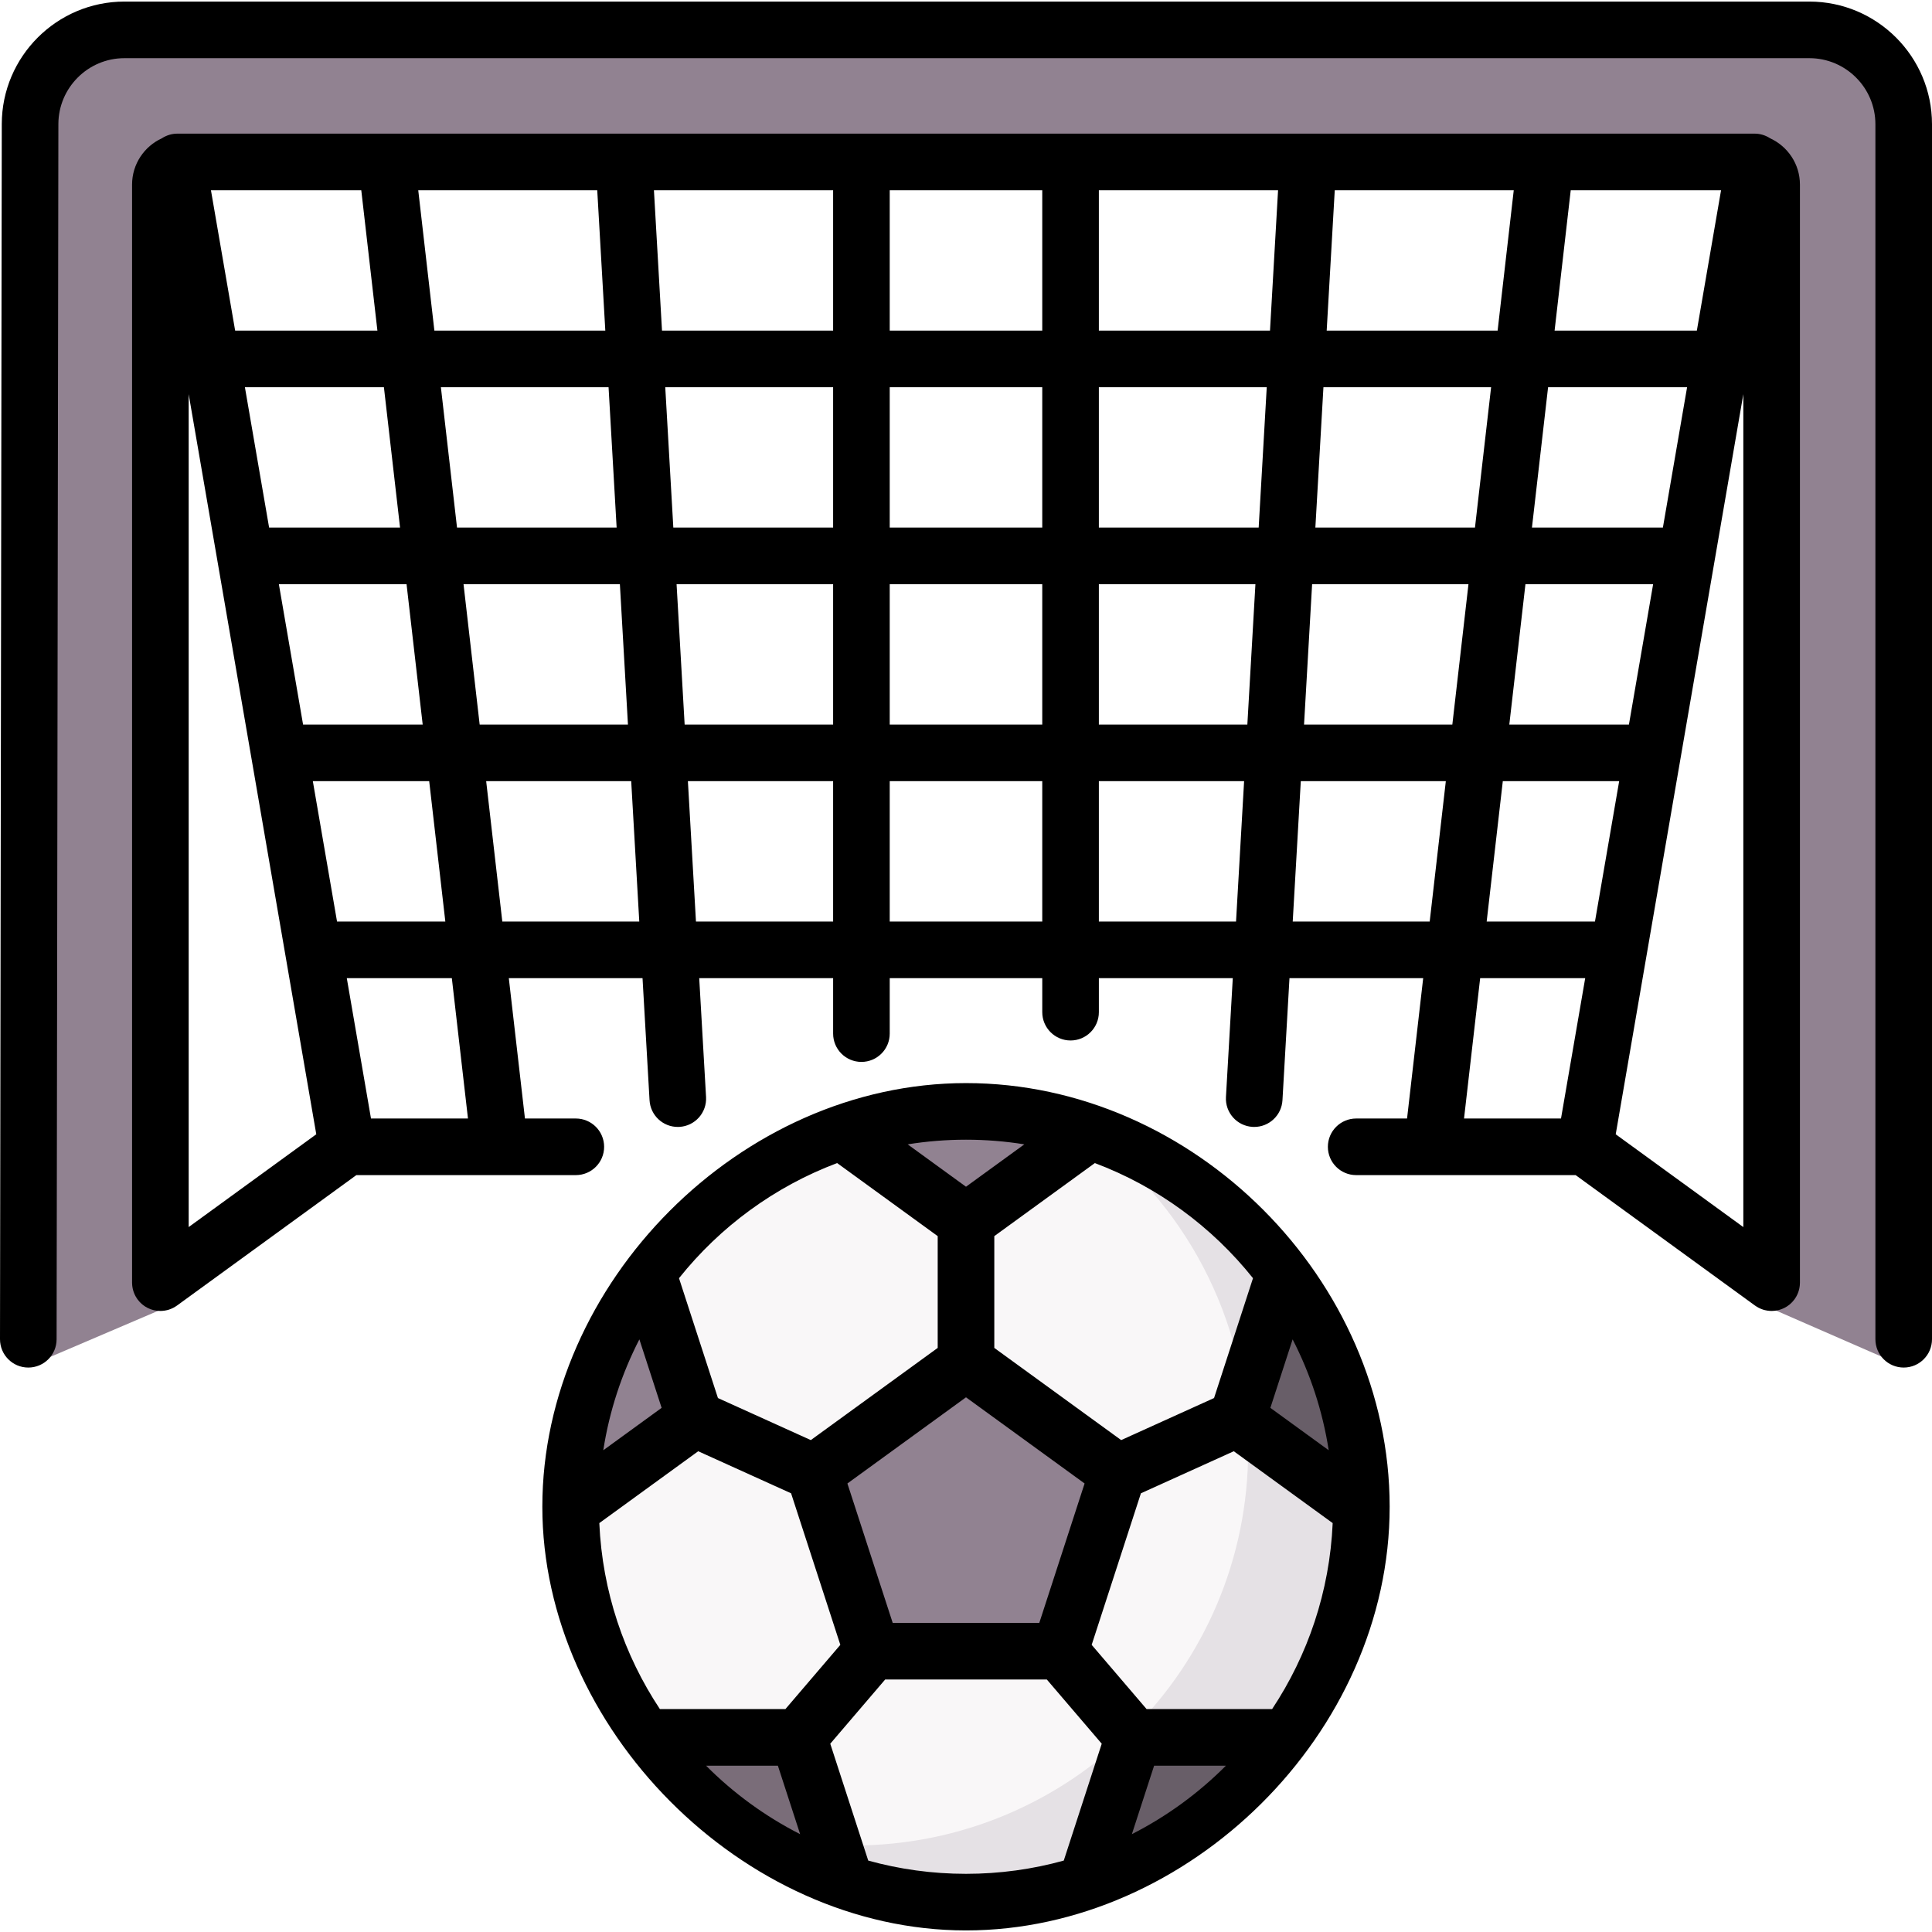
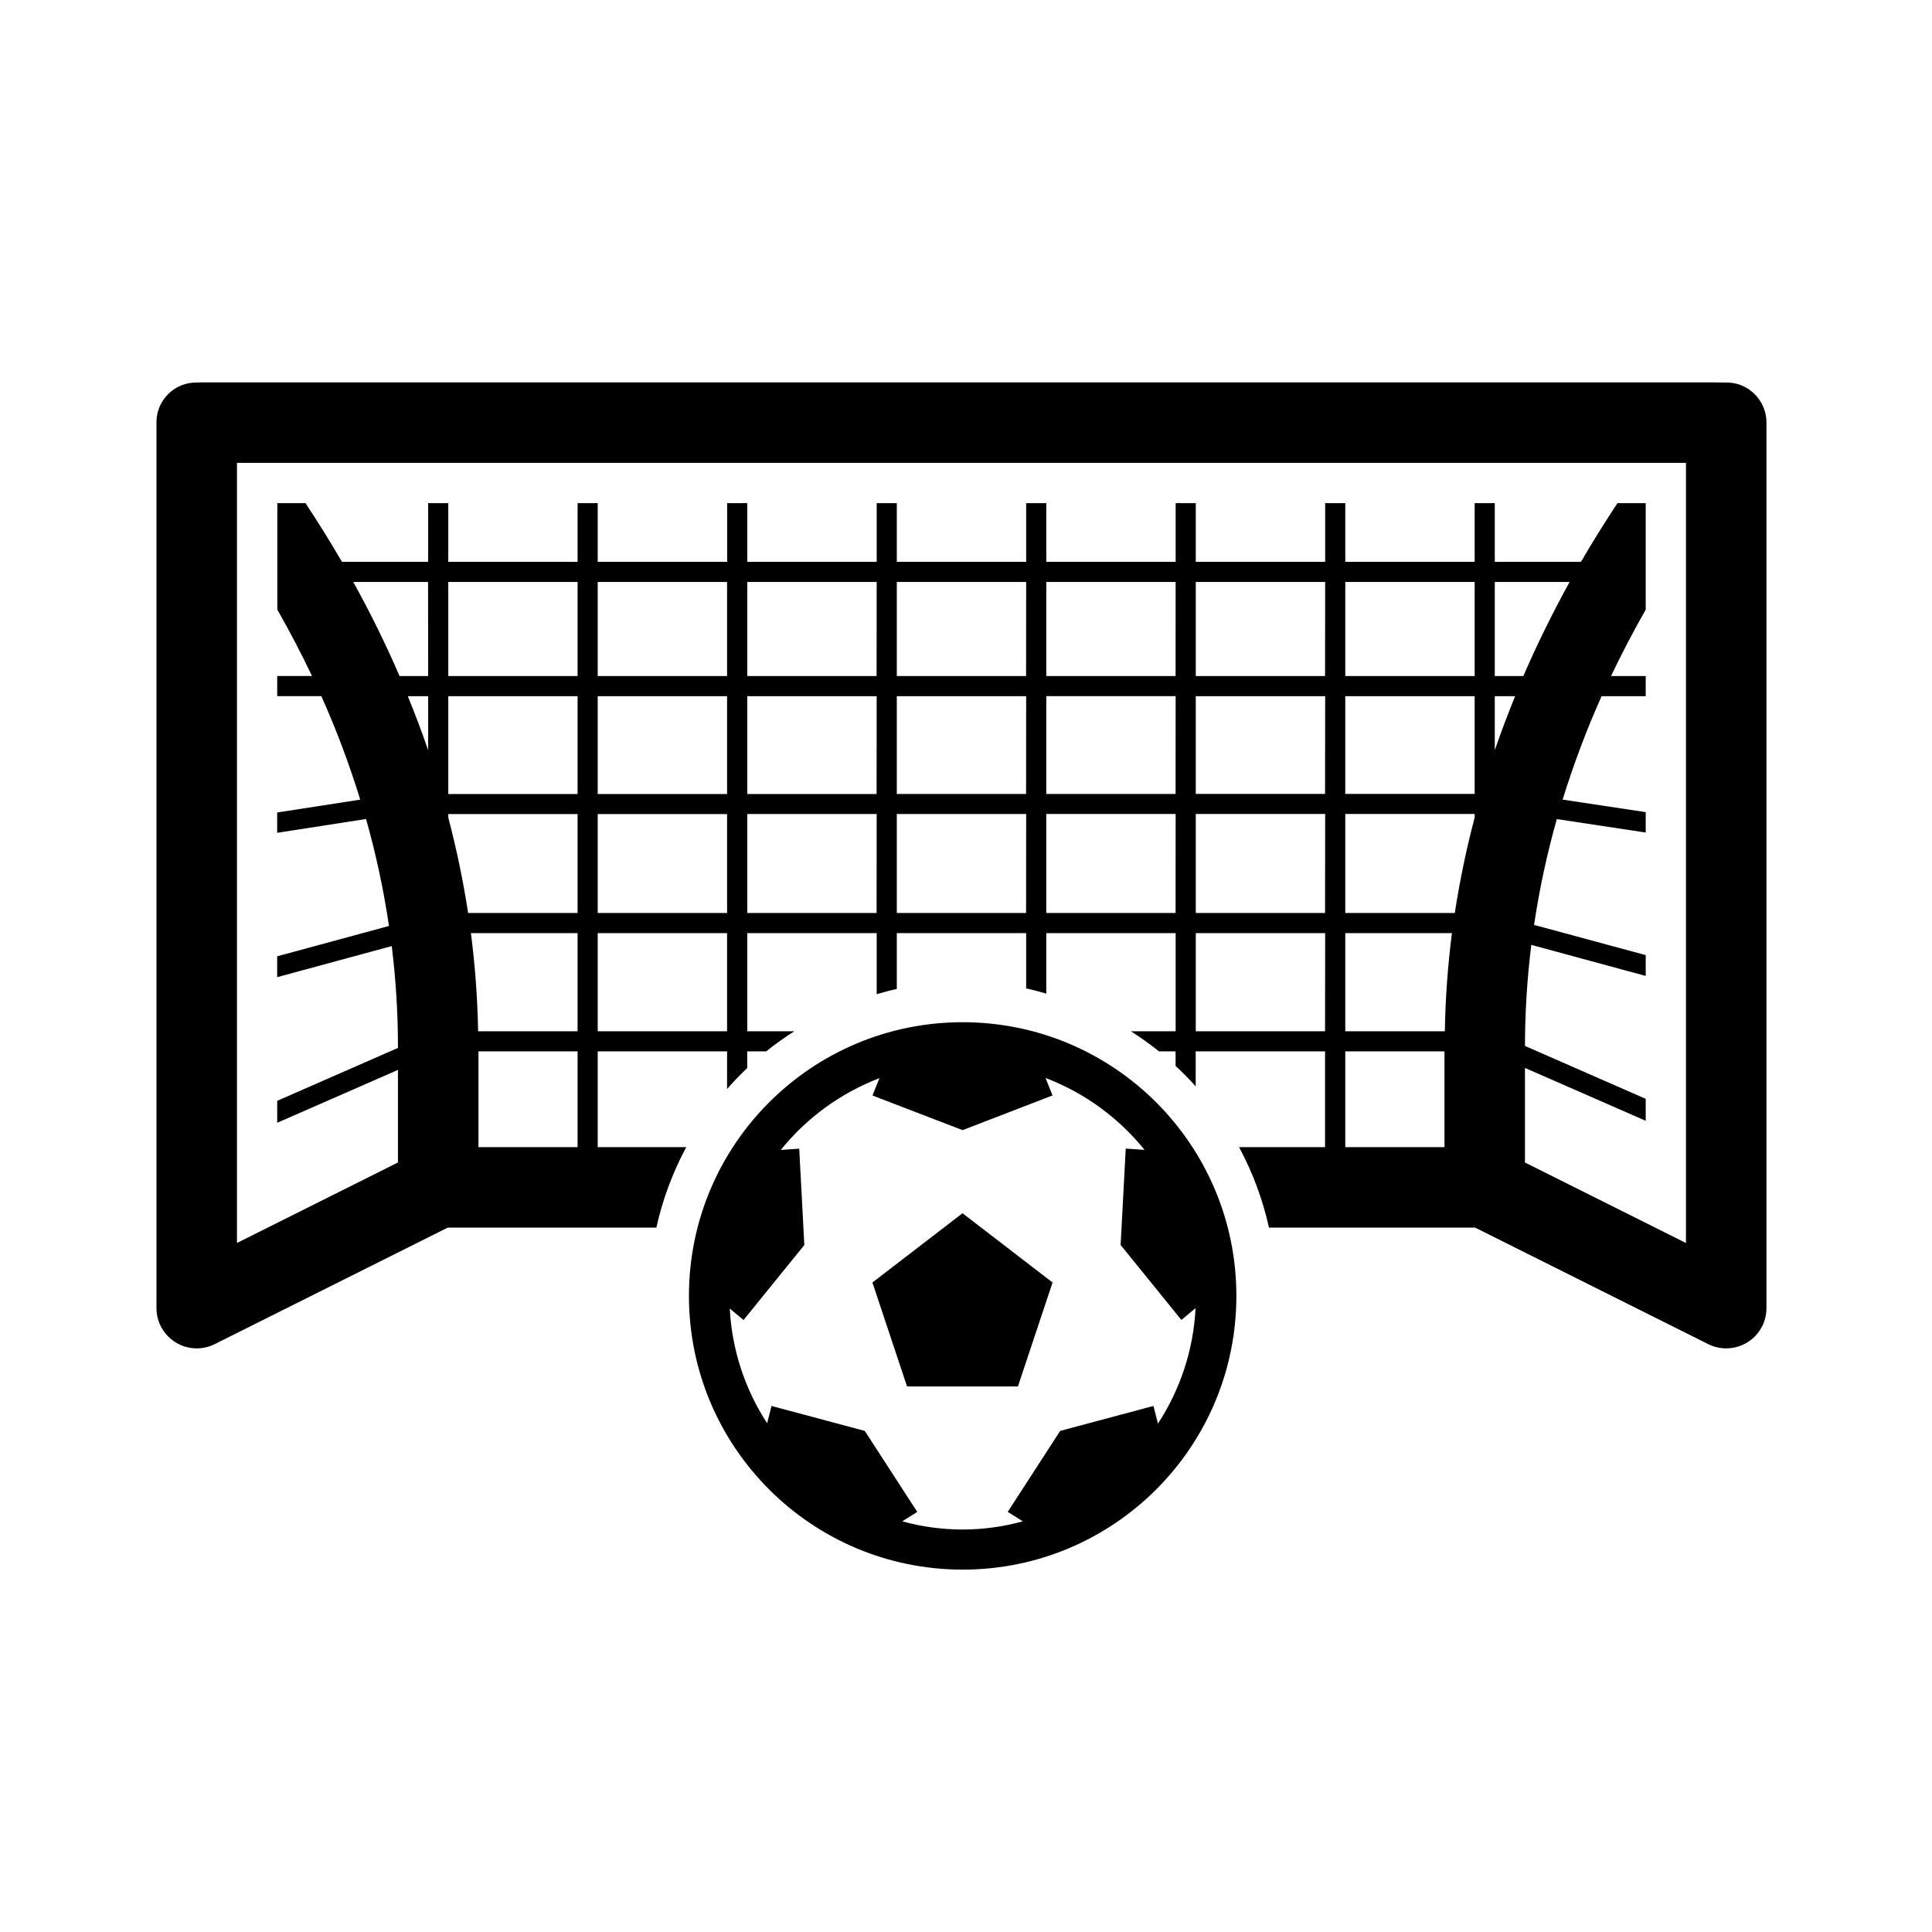
- <svg xmlns="http://www.w3.org/2000/svg" id="Capa_1" enable-background="new 0 0 512 512" height="512" viewBox="0 0 512 512" width="512">
-   <g>
-     <g>
-       <g>
-         <path d="m42.5 347.128v-298.211c0-3.314 2.687-6 6-6h415c3.313 0 6 2.686 6 6v297.885l35 15.28v-329.165c0-13.807-11.193-25-25-25h-446.53c-13.795 0-24.983 11.175-25 24.97l-.47 329.195z" fill="#918291" />
-       </g>
-       <g>
-         <circle cx="256" cy="399.307" fill="#f9f7f8" r="104.776" />
-         <path d="m287.188 299.252c26.398 19.024 43.587 50.031 43.587 85.055 0 57.866-46.91 104.776-104.776 104.776-10.861 0-21.336-1.653-31.188-4.721 17.216 12.407 38.347 19.721 61.188 19.721 57.866 0 104.776-46.91 104.776-104.776.001-47.004-30.952-86.779-73.587-100.055z" fill="#e5e1e5" />
-         <path d="m288.961 299.817-29.435 21.386c-2.103 1.528-4.951 1.528-7.053 0l-29.435-21.386c7.538-2.481 18.923-5.285 32.961-5.285 7.937 0 19.627.896 32.962 5.285z" fill="#918291" />
-         <path d="m171.564 337.215 11.243 34.603c.803 2.472-.077 5.18-2.18 6.708l-29.435 21.386c-.041-8.31.878-20.755 5.768-34.883 4.247-12.27 10.02-21.572 14.604-27.814z" fill="#918291" />
-         <path d="m170.855 460.423h36.383c2.599 0 4.903 1.674 5.706 4.146l11.243 34.603c-7.911-2.539-19.42-7.258-31.313-16.232-10.39-7.841-17.48-16.219-22.019-22.517z" fill="#7a6d79" />
-         <g fill="#685e68">
-           <path d="m220.864 488.944c-9.029-.436-17.762-2.001-26.051-4.581 4.8 2.902 9.285 7.815 29.365 14.783z" />
-           <path d="m287.813 499.171 11.243-34.603c.803-2.472 3.107-4.146 5.706-4.146h36.383c-4.395 6.093-10.939 13.808-20.248 21.147-12.478 9.838-24.745 14.916-33.084 17.602z" />
-           <path d="m360.807 399.911-29.435-21.386c-2.103-1.528-2.983-4.236-2.18-6.708l11.243-34.603c4.655 6.335 10.702 16.055 15.014 29.021 4.538 13.645 5.401 25.616 5.358 33.676z" />
-         </g>
-         <path d="m252.473 363.594-33.192 24.115c-2.103 1.528-2.983 4.236-2.18 6.708l12.678 39.019c.803 2.472 3.107 4.146 5.706 4.146h41.027c2.599 0 4.903-1.674 5.706-4.146l12.678-39.019c.803-2.472-.077-5.18-2.18-6.708l-33.192-24.115c-2.1-1.528-4.948-1.528-7.051 0z" fill="#918291" />
-       </g>
-     </g>
-     <path d="m256 287.031c-59.806 0-112.268 53.013-112.275 112.262-.007 58.426 52.858 112.29 112.275 112.29 59.007 0 112.283-52.239 112.275-112.289-.007-60.061-51.847-112.263-112.275-112.263zm86.559 67.918c4.664 9.065 7.945 18.952 9.563 29.382l-15.46-11.233zm-10.503-16.215-10.32 31.762-24.612 11.144-33.624-24.43v-29.624l26.649-19.361c16.589 6.24 31.036 16.887 41.907 30.509zm-44.627 54.402-12.005 36.946h-38.848l-12.005-36.946 31.429-22.834zm-31.429-91.105c5.26 0 10.421.425 15.457 1.233l-15.457 11.23-15.457-11.229c5.036-.808 10.197-1.234 15.457-1.234zm-34.149 6.194 26.649 19.361v29.624l-33.625 24.43-24.612-11.144-10.32-31.762c10.872-13.622 25.319-24.269 41.908-30.509zm-52.41 46.724 5.897 18.149-15.46 11.233c1.618-10.43 4.899-20.317 9.563-29.382zm5.435 97.974c-9.453-14.255-15.251-31.131-16.05-49.287l26.208-19.042 24.612 11.144 13.05 40.165-14.553 17.02zm12.238 15h19.033l5.897 18.148c-9.258-4.71-17.667-10.857-24.93-18.148zm94.794 25.152c-8.252 2.283-16.939 3.509-25.908 3.509s-17.655-1.226-25.908-3.509l-10.064-30.972 14.553-17.019h42.837l14.553 17.019zm18.048-7.005 5.897-18.148h19.033c-7.263 7.292-15.672 13.439-24.93 18.148zm37.168-33.147h-33.266l-14.553-17.02 13.05-40.165 24.612-11.144 26.208 19.042c-.8 18.155-6.598 35.031-16.051 49.287zm131.976-416.275c-1.208-.79-2.626-1.231-4.1-1.231h-418c-1.474 0-2.893.442-4.1 1.231-4.653 2.133-7.9 6.824-7.9 12.269v291c0 .04.005.079.006.12.002.145.012.29.022.435.008.104.014.208.026.311.016.138.04.275.063.413.019.108.036.217.059.323.027.125.062.249.096.373.031.116.062.231.099.345.036.111.079.22.121.33.046.123.092.245.144.364.043.097.092.193.139.288.063.128.126.256.197.38.049.086.103.17.155.255.08.128.16.255.247.378.022.031.04.064.063.096.03.042.066.077.097.118.121.159.248.312.38.461.063.071.126.143.192.212.137.143.282.277.43.409.06.053.116.11.177.161.202.168.414.324.633.471.073.049.15.091.225.137.159.098.32.193.486.279.084.044.17.083.256.123.166.078.335.151.508.217.083.032.166.063.25.091.184.063.371.117.56.166.077.02.152.042.229.059.203.045.411.079.62.108.066.009.131.023.198.03.264.029.531.045.802.046.009 0 .018.002.027.002.01 0 .02-.002.03-.002.334-.002.662-.032.984-.076.085-.012.169-.024.254-.039.337-.058.668-.132.988-.233.029-.009.057-.022.085-.031.317-.105.624-.233.92-.377.057-.028.114-.053.17-.082.317-.164.619-.35.908-.555.021-.015.045-.025.066-.041l47.527-34.565h37.97.01.009 20.172c4.143 0 7.5-3.358 7.5-7.5s-3.357-7.5-7.5-7.5h-13.483l-4.276-37.2h35.436l1.86 32.362c.229 3.989 3.535 7.07 7.48 7.07.145 0 .291-.004.438-.012 4.135-.238 7.295-3.783 7.057-7.918l-1.811-31.501h35.486v14.7c0 4.142 3.357 7.5 7.5 7.5s7.5-3.358 7.5-7.5v-14.7h40.424v9.02c0 4.142 3.357 7.5 7.5 7.5s7.5-3.358 7.5-7.5v-9.02h35.49l-1.811 31.501c-.238 4.135 2.922 7.68 7.057 7.918.147.008.292.012.438.012 3.945 0 7.252-3.081 7.48-7.07l1.86-32.362h35.436l-4.276 37.2h-13.485c-4.143 0-7.5 3.358-7.5 7.5s3.357 7.5 7.5 7.5h20.172.009.01 37.97l47.527 34.565c.021.016.045.025.066.041.289.206.592.392.91.556.055.028.11.053.166.08.299.145.606.274.926.379.027.009.053.021.081.03.32.101.652.175.989.233.084.015.168.027.253.039.323.044.65.074.985.076.01 0 .02.002.03.002.009 0 .018-.001.026-.002.272-.001.54-.018.804-.046.065-.007.129-.021.194-.03.21-.029.418-.063.623-.109.077-.017.152-.039.228-.058.191-.049.379-.103.563-.167.083-.028.164-.059.246-.09.175-.067.346-.14.514-.219.084-.039.167-.078.25-.121.17-.088.334-.184.496-.284.072-.044.146-.085.217-.132.22-.147.432-.304.635-.472.06-.05.115-.106.173-.158.15-.132.295-.269.434-.412.065-.068.127-.139.191-.21.133-.149.26-.303.381-.462.031-.041.067-.076.097-.118.022-.031.041-.064.063-.096.086-.123.167-.25.247-.378.052-.085.106-.169.155-.255.07-.124.134-.252.197-.381.047-.096.096-.19.138-.287.053-.12.099-.243.145-.366.042-.109.084-.218.12-.329.037-.113.067-.229.099-.345.034-.124.068-.248.096-.373.023-.107.041-.215.059-.323.023-.137.047-.275.063-.413.012-.103.018-.207.026-.311.01-.145.02-.29.022-.435 0-.04.006-.079.006-.12v-291c-.002-5.444-3.249-10.135-7.902-12.268zm-305.686 103.169h-42.298l-4.276-37.2h44.436zm-5.138-89.4 2.138 37.2h-45.298l-4.276-37.2zm-46.259 141.6h-31.7l-6.414-37.2h33.838zm-6-52.2h-34.7l-6.414-37.2h36.838zm-10.276-89.4 4.276 37.2h-37.7l-6.414-37.2zm-45.741 274.772v-220.733l33.817 196.139zm32.903-118.172h30.838l4.276 37.2h-28.7zm15.414 89.4-6.414-37.2h27.838l4.276 37.2zm24.523-141.6h41.436l2.138 37.2h-39.298zm10.276 89.4-4.276-37.2h38.436l2.138 37.2zm87.67 0h-36.348l-2.138-37.2h38.486zm0-52.2h-39.348l-2.138-37.2h41.486zm0-52.2h-42.348l-2.138-37.2h44.486zm0-52.2h-45.348l-2.138-37.2h47.486zm55.424 156.6h-40.424v-37.2h40.424zm0-52.2h-40.424v-37.2h40.424zm0-52.2h-40.424v-37.2h40.424zm0-52.2h-40.424v-37.2h40.424zm51.352 156.6h-36.352v-37.2h38.49zm3-52.2h-39.352v-37.2h41.49zm3-52.2h-42.352v-37.2h44.49zm3-52.2h-45.352v-37.2h47.49zm79.697-37.2h39.838l-6.414 37.2h-37.7zm-6 52.2h36.838l-6.414 37.2h-34.7zm27.838 52.2-6.414 37.2h-31.7l4.276-37.2zm-84.373-104.4h47.436l-4.276 37.2h-45.298zm-3 52.2h44.436l-4.276 37.2h-42.298zm28.16 141.6h-36.298l2.138-37.2h38.436zm-33.298-52.2 2.138-37.2h41.436l-4.276 37.2zm68.097 104.4h-25.7l4.276-37.2h27.838zm-19.7-52.2 4.276-37.2h30.838l-6.414 37.2zm68.017 80.972-33.817-24.594 33.817-196.139zm17.5-324.772h-446.529c-17.9 0-32.479 14.562-32.5 32.459l-.471 322.03c-.006 4.143 3.347 7.505 7.489 7.511h.011c4.137 0 7.494-3.351 7.5-7.489l.471-322.033c.011-9.638 7.861-17.479 17.5-17.479h446.529c9.649 0 17.5 7.851 17.5 17.5v322c0 4.142 3.357 7.5 7.5 7.5s7.5-3.358 7.5-7.5v-322c0-17.92-14.579-32.499-32.5-32.499z" />
+ <svg xmlns="http://www.w3.org/2000/svg" width="72" height="72" overflow="hidden">
+   <defs>
+     <clipPath id="clip0">
+       <rect x="745" y="604" width="72" height="72" />
+     </clipPath>
+   </defs>
+   <g clip-path="url(#clip0)" transform="translate(-745 -604)">
+     <path d="M809.835 618.337C809.673 618.282 809.503 618.255 809.331 618.257L808.836 618.25 752.596 618.25 752.322 618.256C751.505 618.249 750.838 618.906 750.831 619.723 750.831 619.732 750.831 619.741 750.831 619.75L750.831 652.75C750.831 653.578 751.503 654.25 752.331 654.25 752.564 654.25 752.794 654.196 753.002 654.092L761.686 649.75 769.461 649.75C769.692 648.703 770.067 647.694 770.575 646.75L767.275 646.75 767.275 643.182 772.096 643.182 772.096 644.583C772.334 644.312 772.583 644.052 772.846 643.804L772.846 643.182 773.552 643.182C773.888 642.912 774.238 642.662 774.602 642.432L772.849 642.432 772.849 638.775 777.671 638.775 777.671 641.05C777.918 640.979 778.167 640.911 778.421 640.857L778.421 638.775 783.242 638.775 783.242 640.836C783.497 640.888 783.744 640.96 783.992 641.029L783.992 638.775 788.813 638.775 788.813 642.432 787.143 642.432C787.507 642.662 787.857 642.912 788.193 643.182L788.81 643.182 788.81 643.723C789.071 643.965 789.321 644.219 789.56 644.484L789.56 643.182 794.381 643.182 794.381 646.75 791.176 646.75C791.684 647.694 792.059 648.703 792.291 649.75L799.975 649.75 808.66 654.092C809.401 654.462 810.302 654.162 810.673 653.422 810.777 653.213 810.831 652.983 810.831 652.75L810.831 619.75C810.831 619.116 810.433 618.55 809.835 618.337ZM760.956 631.959C760.726 631.284 760.469 630.609 760.198 629.945L760.956 629.945ZM760.956 629.195 759.89 629.195C759.381 628.014 758.806 626.845 758.165 625.688L760.953 625.688ZM766.525 646.75 762.831 646.75 762.831 643.182 766.525 643.182ZM766.525 642.432 762.818 642.432C762.796 641.209 762.706 639.988 762.55 638.775L766.525 638.775ZM766.525 638.025 762.446 638.025C762.262 636.827 762.015 635.64 761.706 634.468L761.706 634.338 766.525 634.338ZM766.525 633.591 761.706 633.591 761.706 629.945 766.525 629.945ZM766.525 629.195 761.706 629.195 761.706 625.688 766.525 625.688ZM772.096 642.432 767.275 642.432 767.275 638.775 772.096 638.775ZM772.096 638.025 767.275 638.025 767.275 634.337 772.096 634.337ZM772.096 633.591 767.275 633.591 767.275 629.945 772.096 629.945ZM772.096 629.195 767.275 629.195 767.275 625.688 772.096 625.688ZM777.668 638.025 772.849 638.025 772.849 634.336 777.671 634.336ZM777.668 633.591 772.849 633.591 772.849 629.945 777.671 629.945ZM777.668 629.195 772.849 629.195 772.849 625.688 777.671 625.688ZM783.239 638.025 778.421 638.025 778.421 634.336 783.242 634.336ZM783.239 633.59 778.421 633.59 778.421 629.945 783.242 629.945ZM783.239 629.195 778.421 629.195 778.421 625.688 783.242 625.688ZM788.81 638.025 783.992 638.025 783.992 634.335 788.813 634.335ZM788.81 633.589 783.992 633.589 783.992 629.944 788.813 629.944ZM788.81 629.195 783.992 629.195 783.992 625.688 788.813 625.688ZM794.381 642.432 789.563 642.432 789.563 638.775 794.385 638.775ZM794.381 638.025 789.563 638.025 789.563 634.334 794.385 634.334ZM794.381 633.588 789.563 633.588 789.563 629.945 794.385 629.945ZM794.381 629.195 789.563 629.195 789.563 625.688 794.385 625.688ZM798.831 646.75 795.135 646.75 795.135 643.182 798.831 643.182ZM798.845 642.432 795.135 642.432 795.135 638.775 799.109 638.775C798.954 639.988 798.865 641.209 798.845 642.432ZM799.956 634.468C799.647 635.64 799.4 636.827 799.216 638.025L795.135 638.025 795.135 634.334 799.956 634.334ZM799.956 633.588 795.135 633.588 795.135 629.945 799.956 629.945ZM799.956 629.195 795.135 629.195 795.135 625.688 799.956 625.688ZM800.706 631.959 800.706 629.945 801.464 629.945C801.193 630.613 800.937 631.284 800.706 631.959ZM800.706 629.195 800.706 625.688 803.495 625.688C802.858 626.844 802.283 628.013 801.77 629.195ZM807.831 624.287 807.831 650.323 801.831 647.323 801.831 643.798 806.331 645.769 806.331 644.95 801.831 642.979C801.833 641.72 801.912 640.463 802.067 639.213L806.331 640.37 806.331 639.594 802.17 638.469C802.368 637.137 802.652 635.82 803.018 634.525L806.331 635.026 806.331 634.266 803.235 633.799C803.64 632.486 804.125 631.199 804.687 629.945L806.331 629.945 806.331 629.195 805.038 629.195C805.433 628.364 805.864 627.539 806.331 626.72L806.331 622.75 805.278 622.75C804.803 623.474 804.343 624.202 803.919 624.938L800.706 624.938 800.706 622.75 799.956 622.75 799.956 624.938 795.135 624.938 795.135 622.75 794.385 622.75 794.385 624.938 789.563 624.938 789.563 622.75 788.813 622.75 788.813 624.938 783.992 624.938 783.992 622.75 783.242 622.75 783.242 624.938 778.421 624.938 778.421 622.75 777.671 622.75 777.671 624.938 772.849 624.938 772.849 622.75 772.099 622.75 772.099 624.938 767.275 624.938 767.275 622.75 766.525 622.75 766.525 624.938 761.706 624.938 761.706 622.75 760.956 622.75 760.956 624.938 757.744 624.938C757.32 624.202 756.86 623.474 756.385 622.75L755.335 622.75 755.335 626.718C755.802 627.538 756.233 628.363 756.628 629.193L755.331 629.193 755.331 629.943 756.975 629.943C757.537 631.198 758.021 632.486 758.425 633.8L755.329 634.279 755.329 635.036 758.642 634.522C759.012 635.831 759.298 637.162 759.496 638.508L755.329 639.639 755.329 640.416 759.599 639.258C759.752 640.499 759.83 641.749 759.831 643L759.831 643.053 755.331 645.024 755.331 645.843 759.831 643.872 759.831 647.322 753.831 650.322 753.831 621.25 807.831 621.25Z" />
+     <path d="M780.875 642.095C775.242 642.095 770.675 646.661 770.675 652.295 770.675 657.928 775.242 662.495 780.875 662.495 786.509 662.495 791.076 657.928 791.076 652.295 791.076 646.661 786.509 642.095 780.875 642.095ZM789.555 652.75C789.479 654.284 788.994 655.77 788.153 657.055L787.986 656.396 784.511 657.325 782.555 660.342 783.117 660.696C781.647 661.102 780.095 661.102 778.625 660.696L779.183 660.344 777.227 657.325 773.752 656.396 773.589 657.04C772.756 655.763 772.275 654.288 772.196 652.765L772.71 653.193 774.975 650.399 774.785 646.808 774.099 646.854C775.066 645.653 776.334 644.731 777.773 644.18L777.515 644.826 780.872 646.117 784.225 644.824 783.964 644.172C785.409 644.723 786.682 645.648 787.653 646.852L786.953 646.805 786.762 650.397 789.027 653.19Z" />
+     <path d="M777.513 651.795 778.803 655.669 780.87 655.669 782.935 655.669 784.226 651.795 780.87 649.214 777.513 651.795Z" />
  </g>
</svg>
